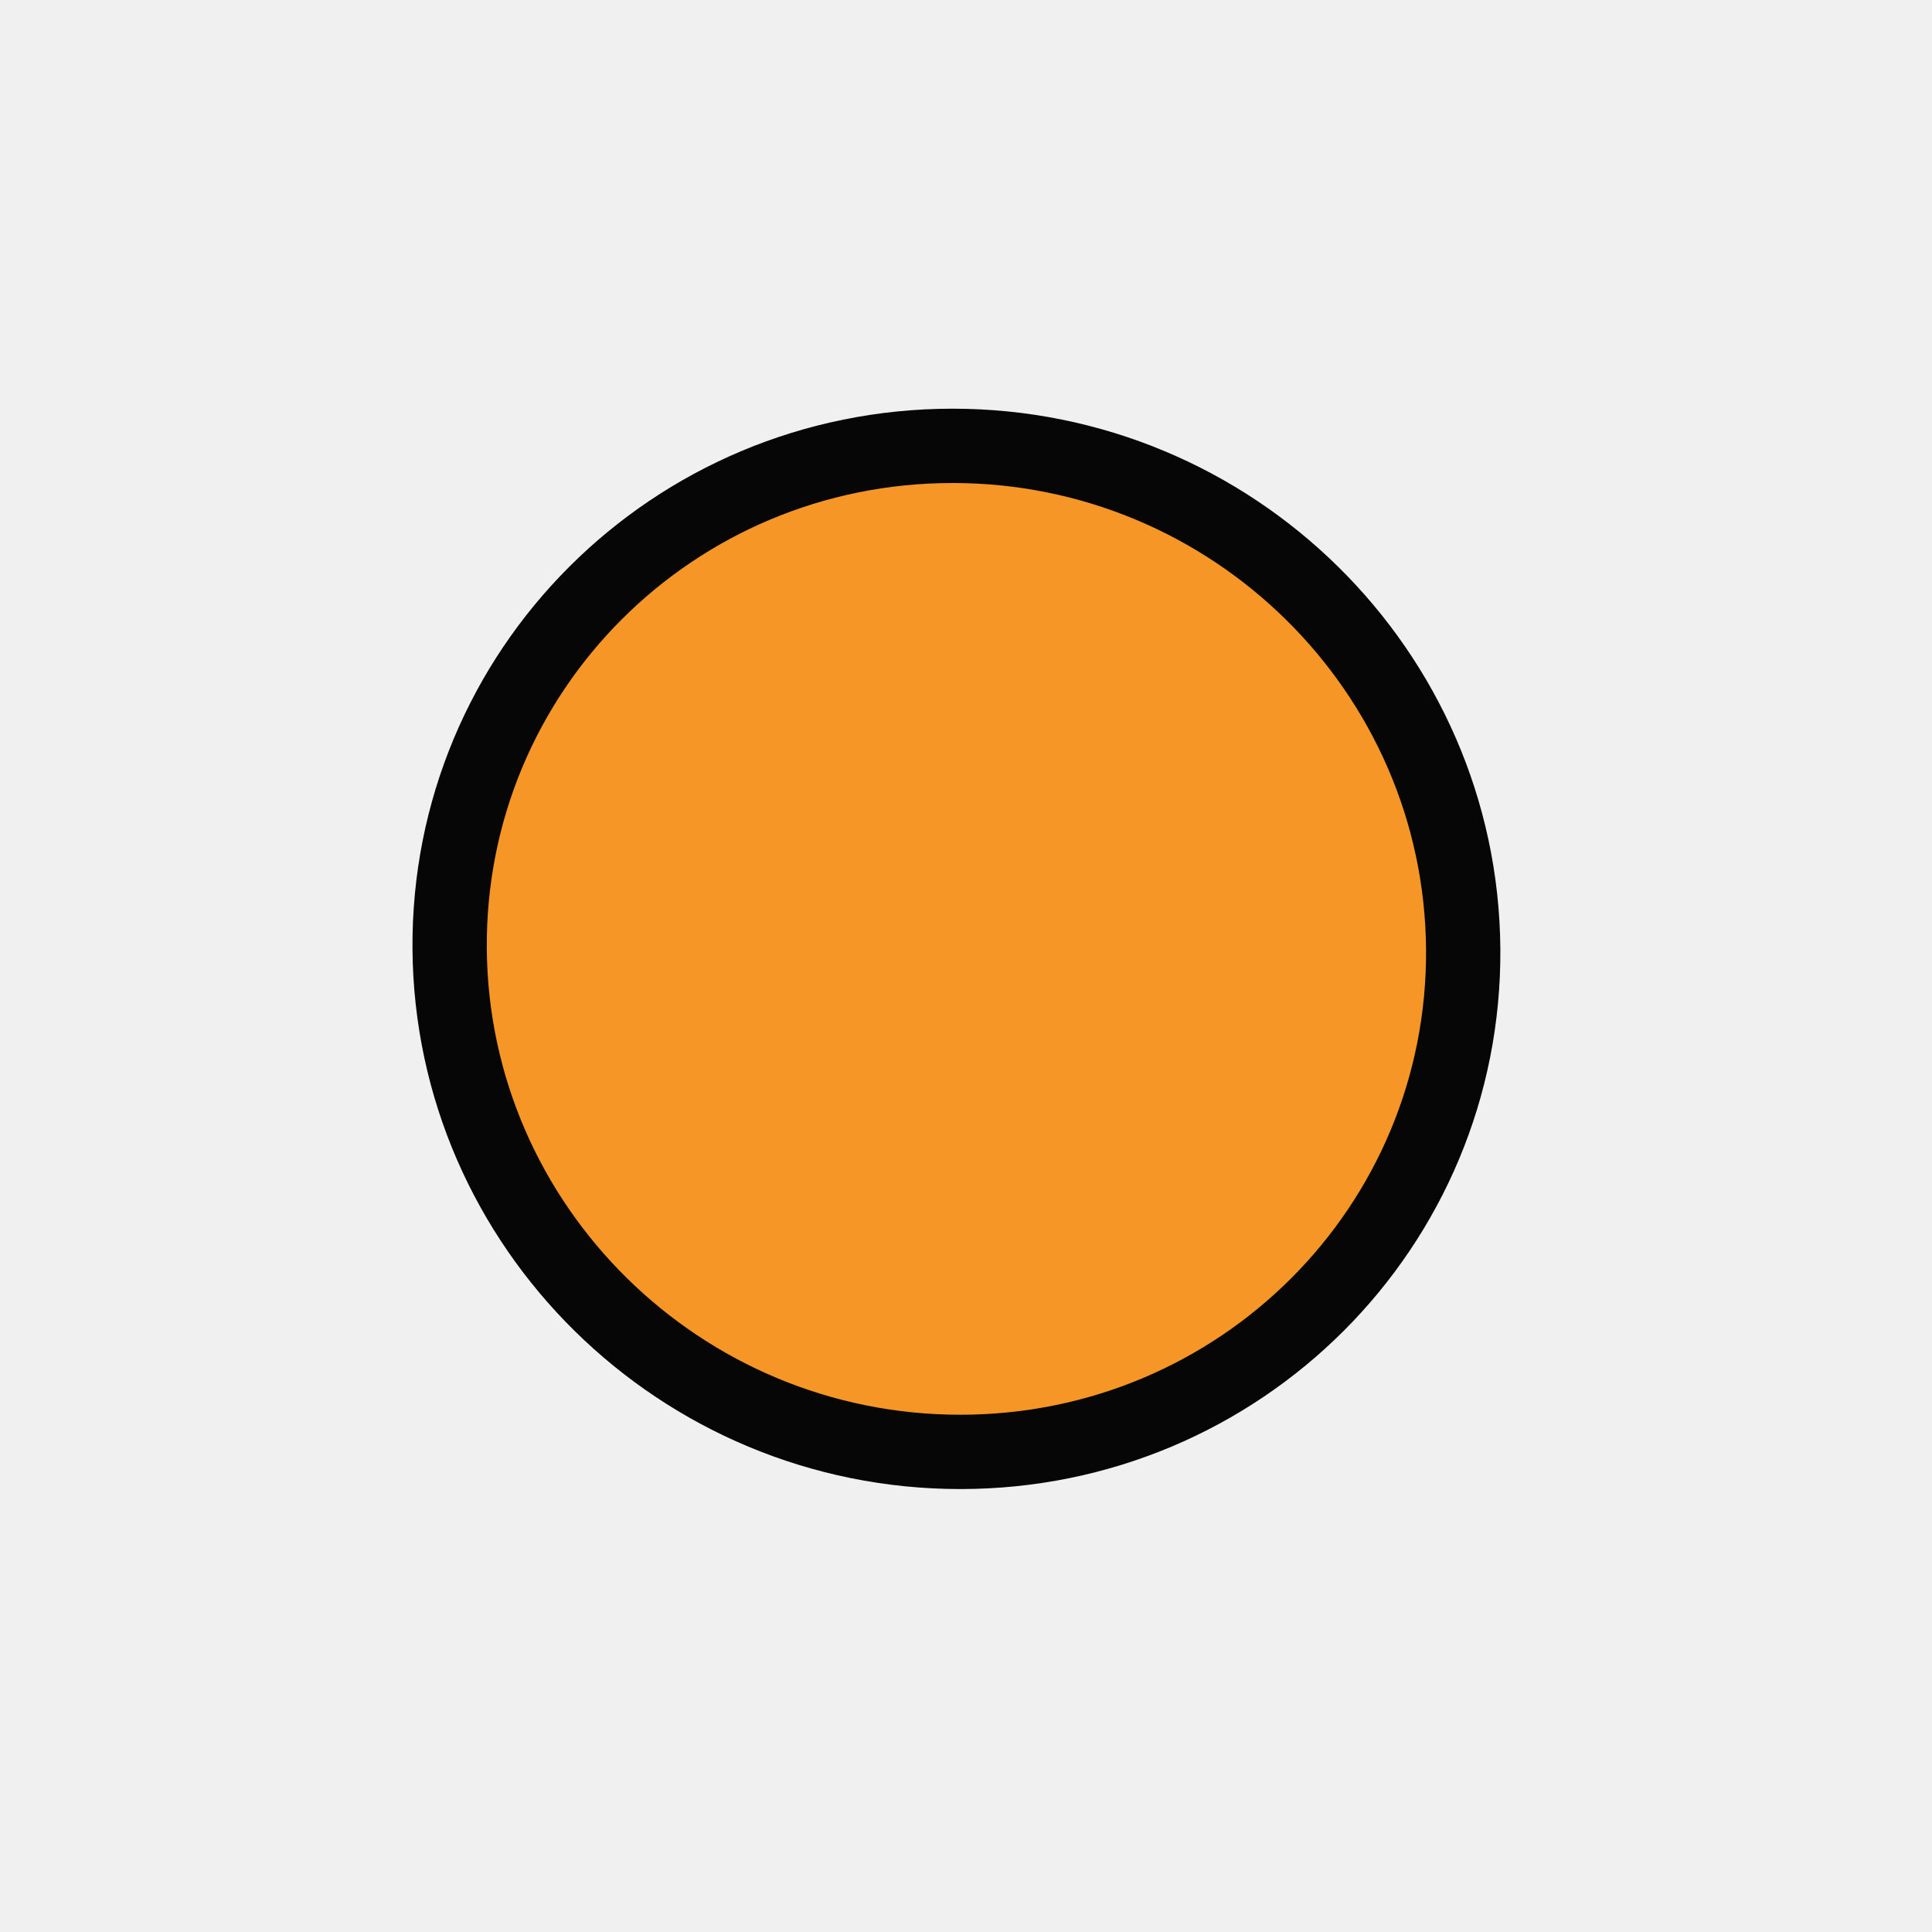
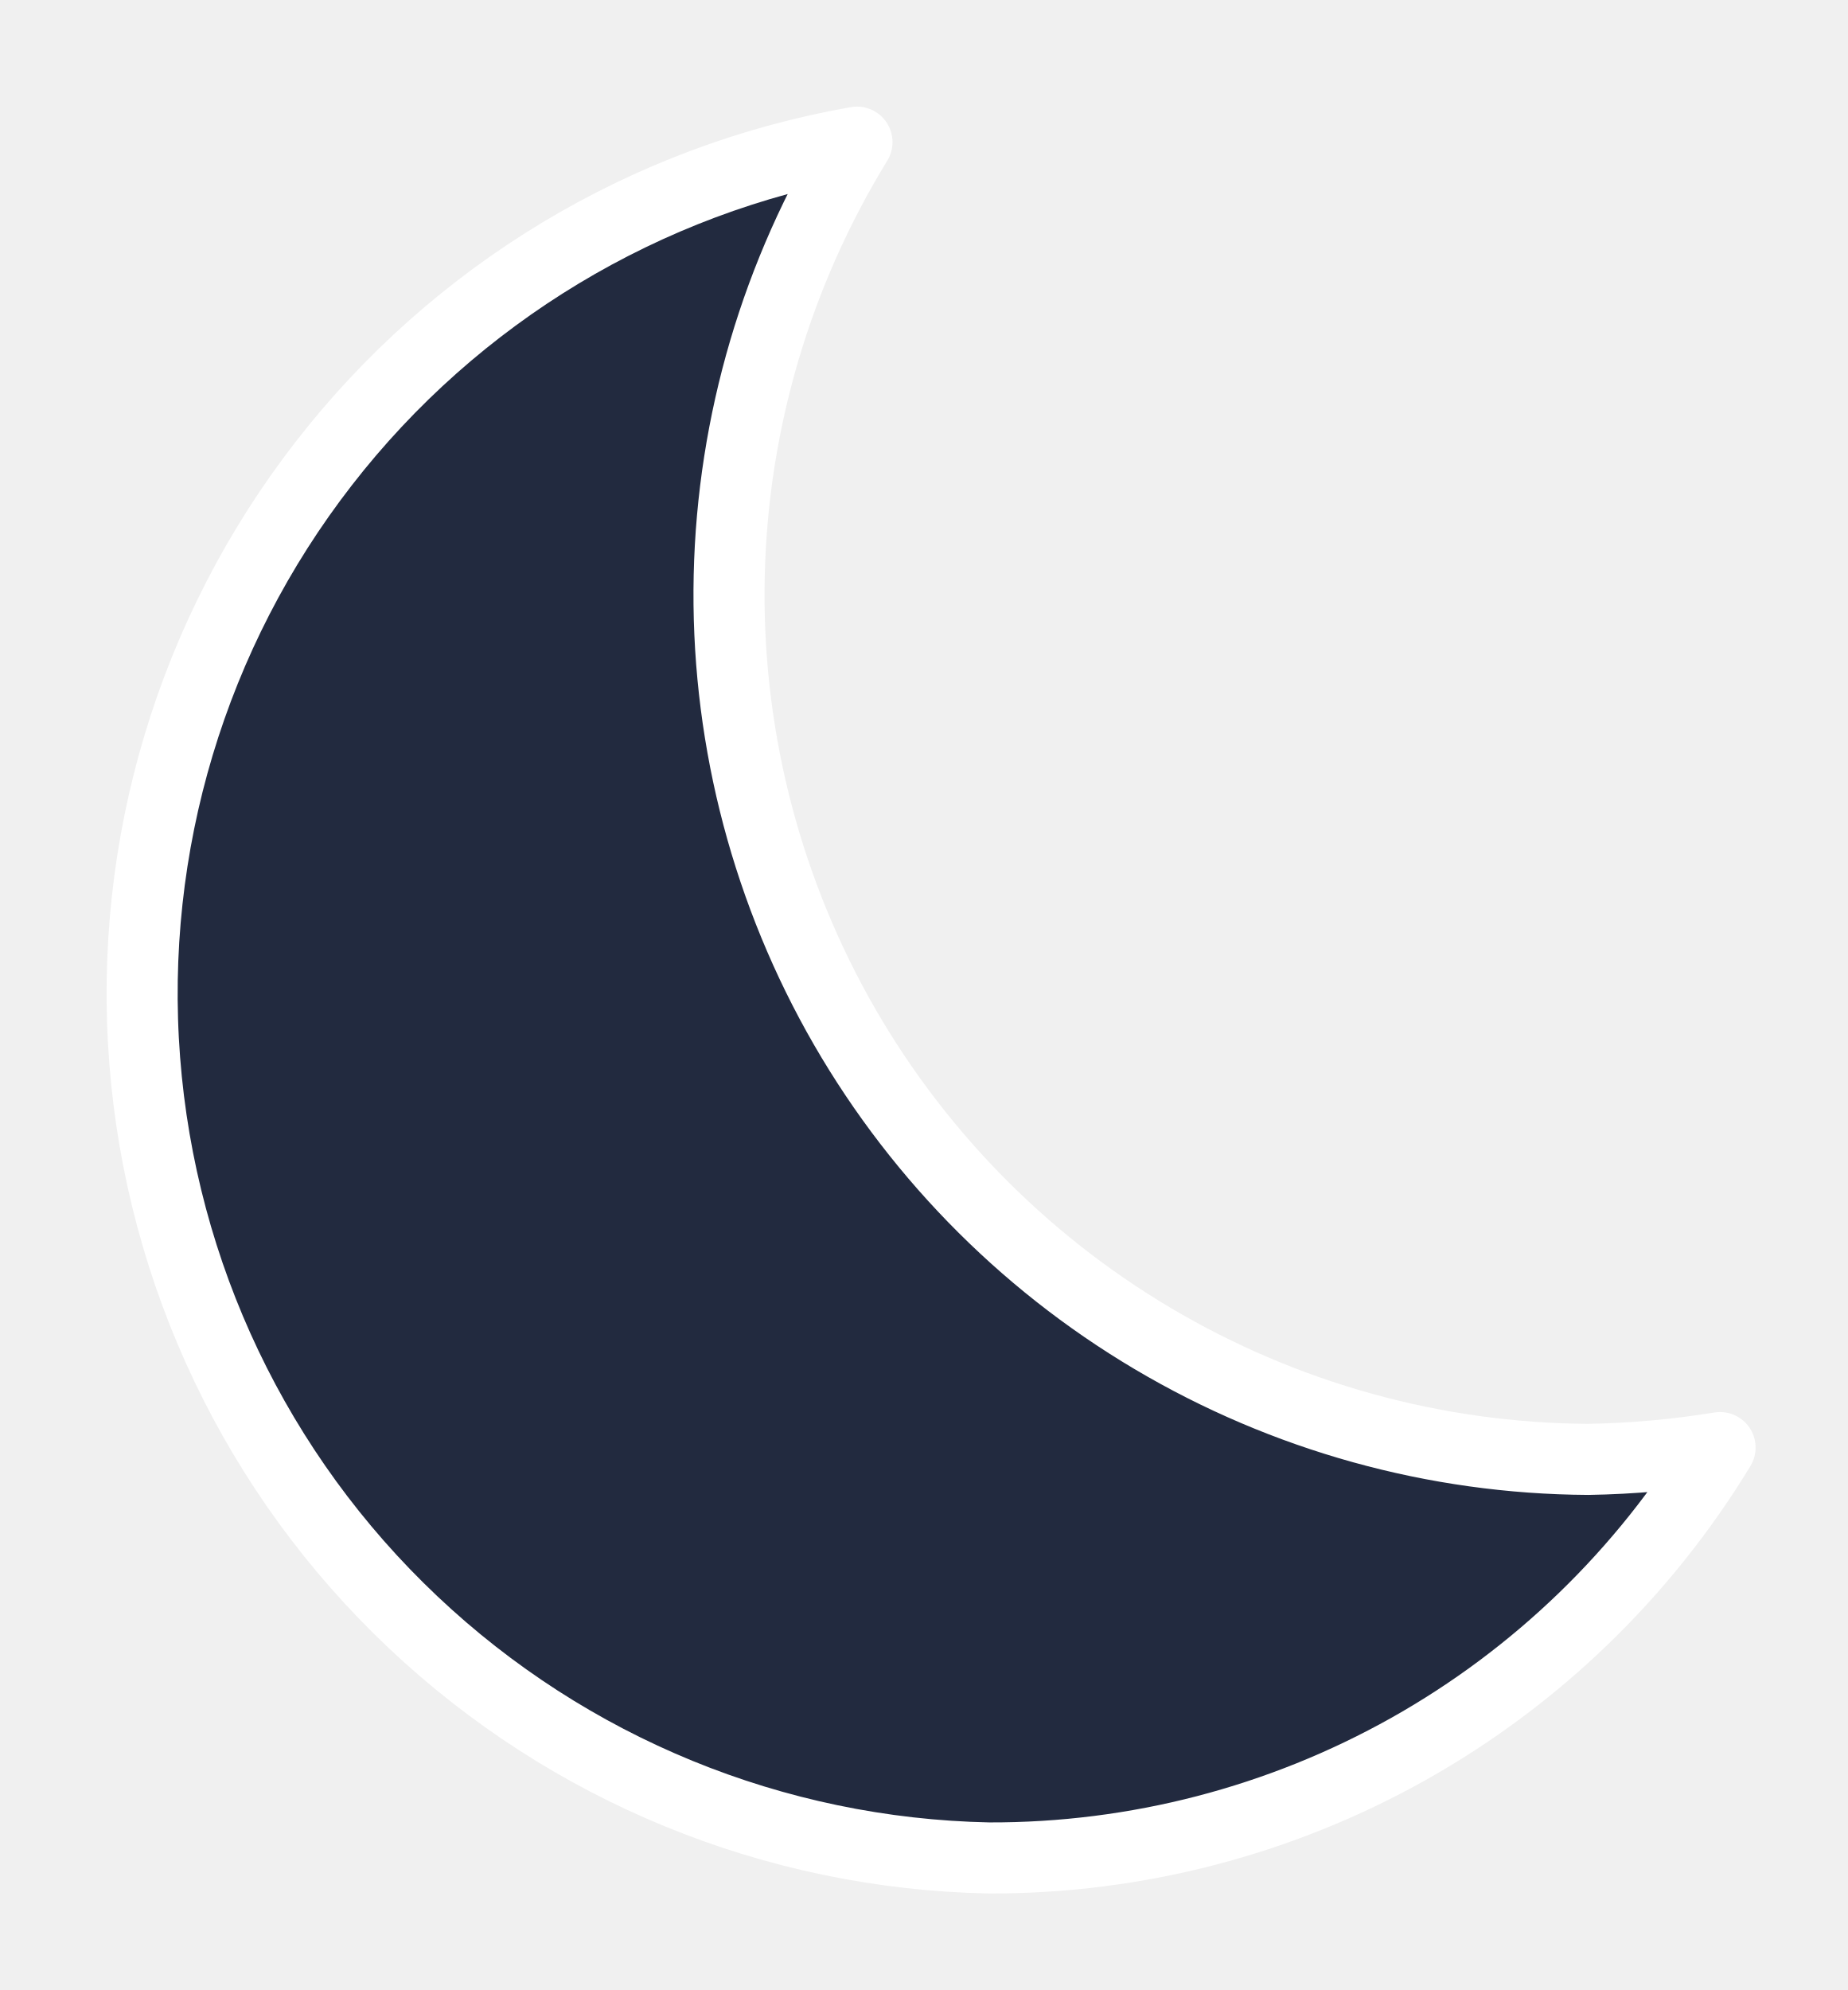
- <svg xmlns="http://www.w3.org/2000/svg" width="26" height="26" viewBox="0 0 26 26" fill="none">
-   <path d="M12.923 19.539C16.689 19.539 19.719 16.508 19.691 12.77C19.662 9.031 16.586 6 12.82 6C9.053 6 6.023 9.031 6.051 12.77C6.08 16.508 9.156 19.539 12.923 19.539Z" fill="#F59626" stroke="#060606" stroke-linecap="round" stroke-linejoin="round" />
+ <svg xmlns="http://www.w3.org/2000/svg" width="13" height="14" viewBox="0 0 13 14" fill="none">
+   <g clip-path="url(#clip0_1675_18982)">
+     <path d="M11.175 10.267C10.096 10.261 9.039 9.967 8.111 9.417C7.183 8.867 6.418 8.08 5.894 7.137C5.371 6.194 5.107 5.129 5.131 4.05C5.155 2.972 5.466 1.919 6.03 1C4.542 1.261 3.204 2.067 2.278 3.261C1.351 4.455 0.902 5.95 1.018 7.457C1.134 8.964 1.806 10.373 2.905 11.411C4.003 12.449 5.448 13.041 6.959 13.071C7.993 13.074 9.009 12.81 9.911 12.304C10.812 11.798 11.567 11.067 12.103 10.184C11.796 10.234 11.486 10.262 11.175 10.267Z" fill="#222A3F" stroke="white" stroke-width="0.5" stroke-linecap="round" stroke-linejoin="round" />
+   </g>
+   <defs>
+     <clipPath id="clip0_1675_18982">
+       <rect width="13" height="14" fill="white" />
+     </clipPath>
+   </defs>
</svg>
